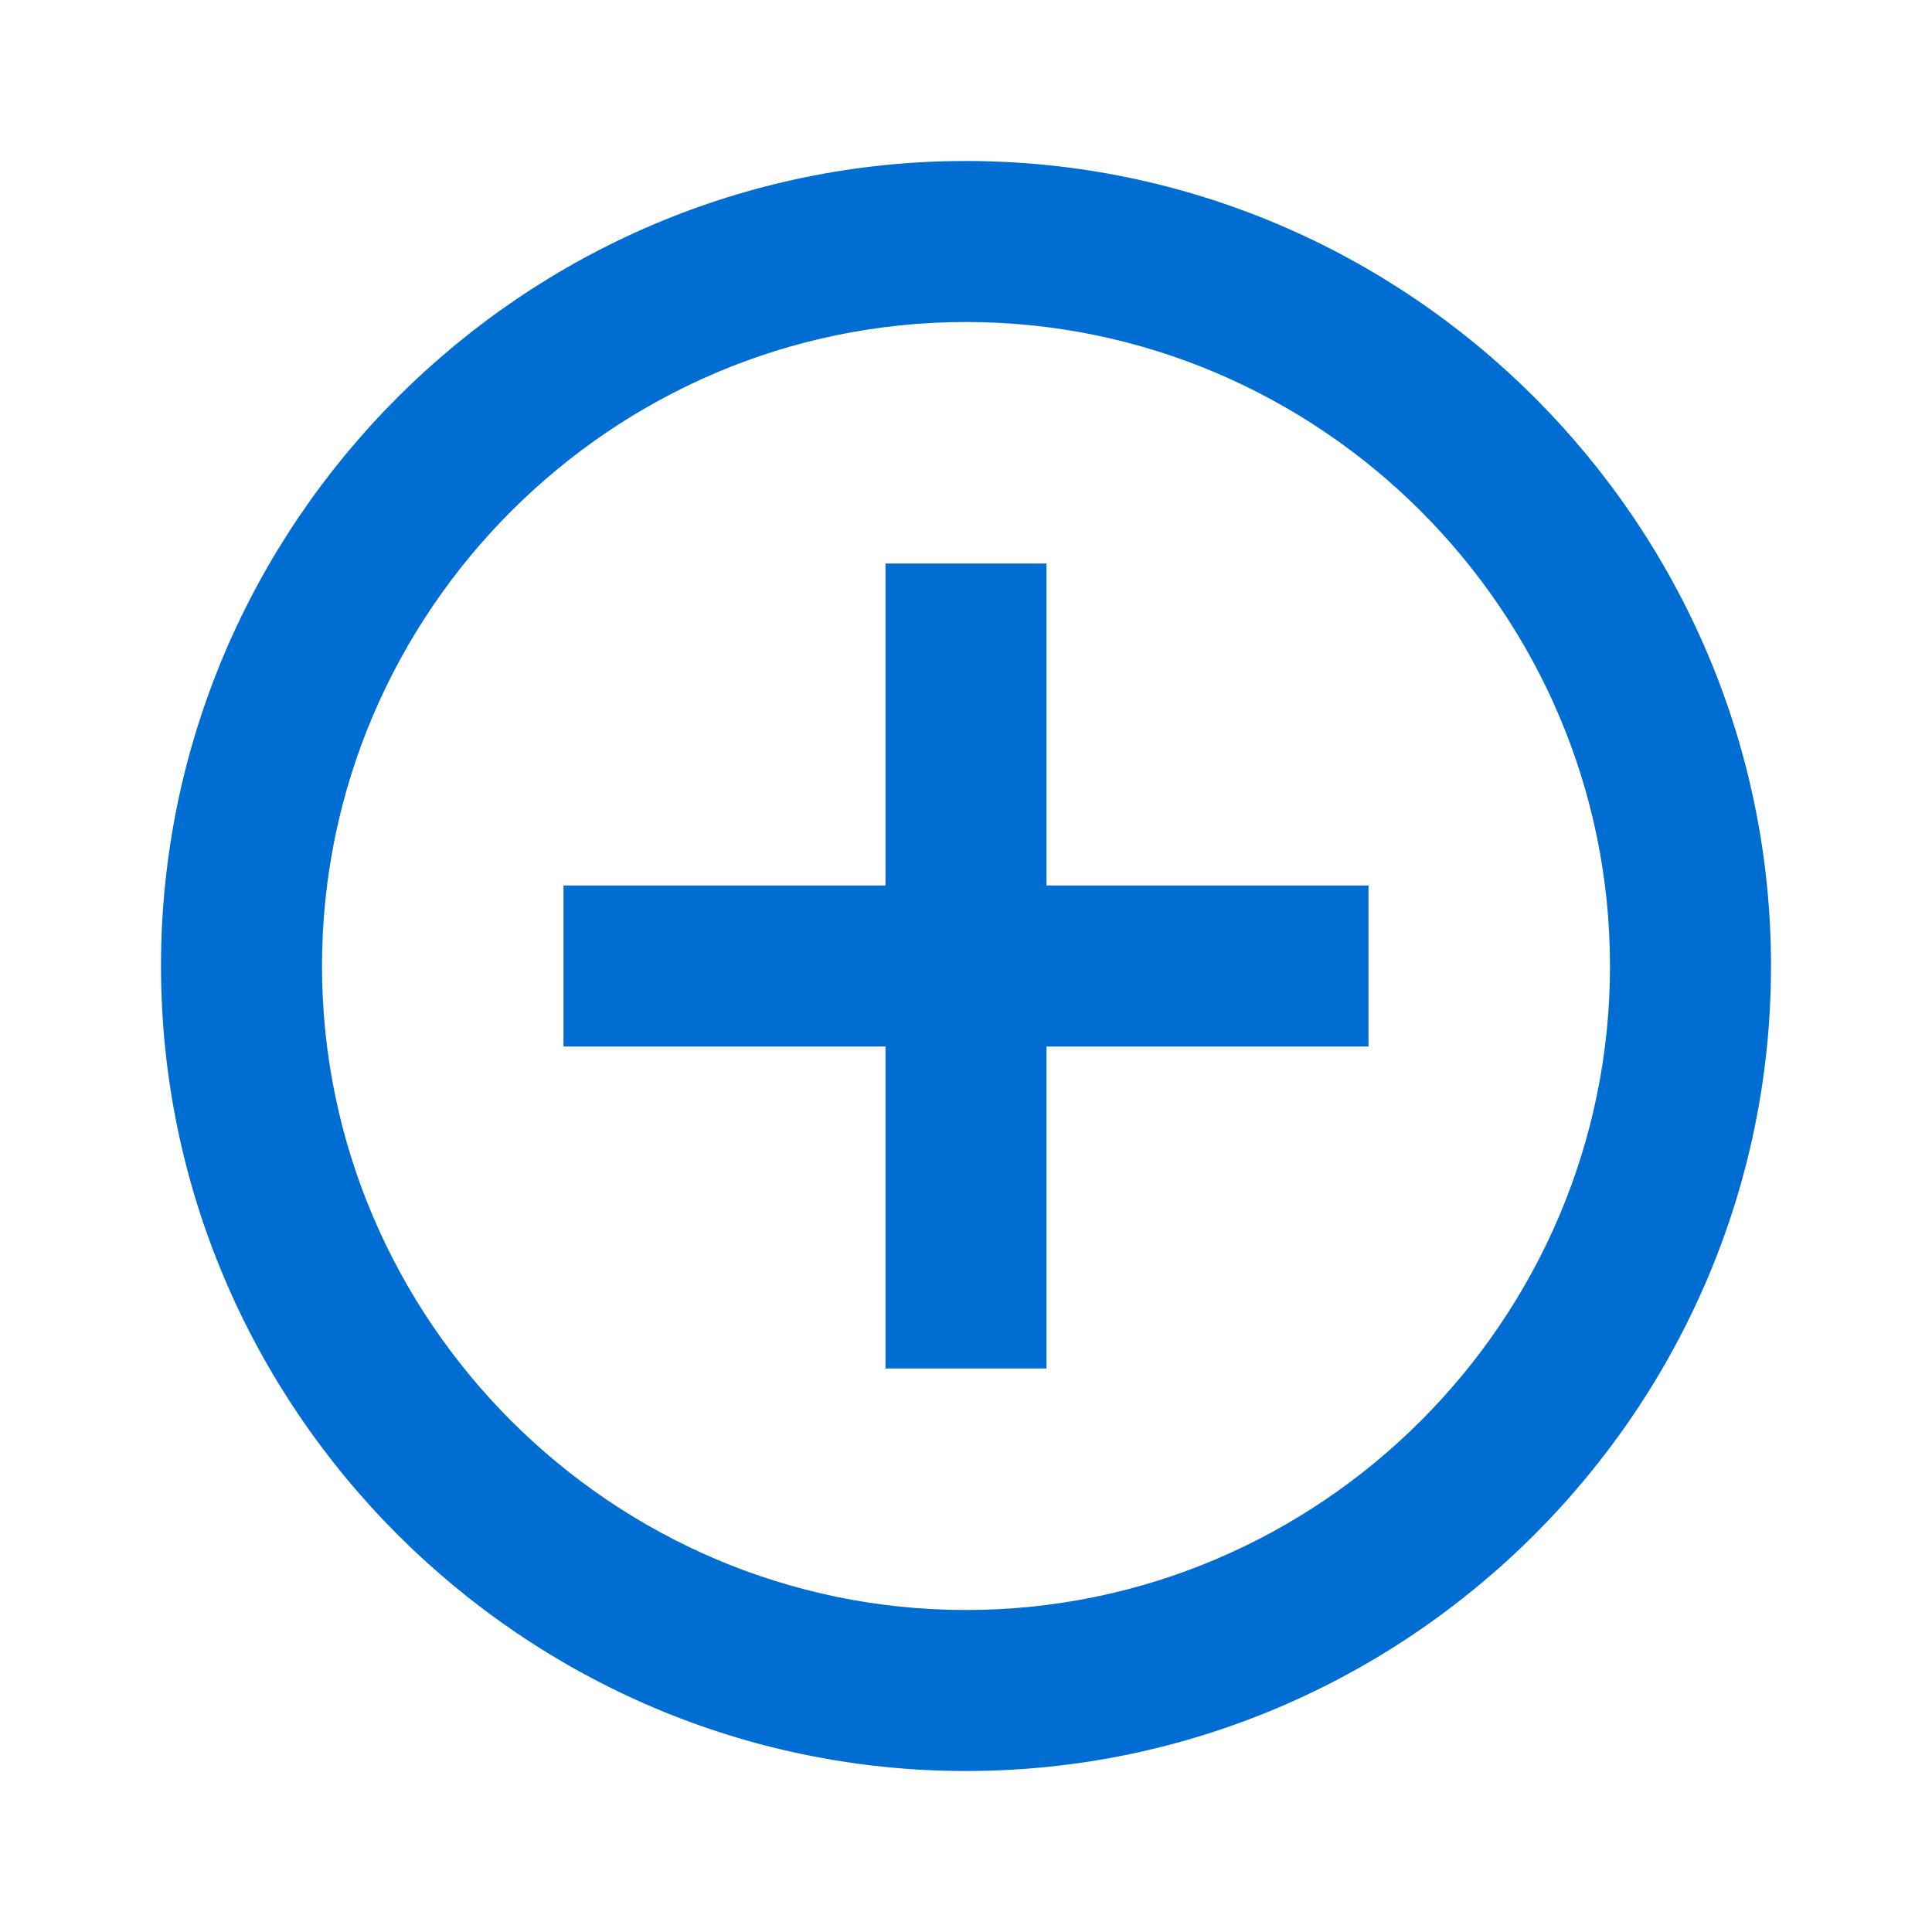
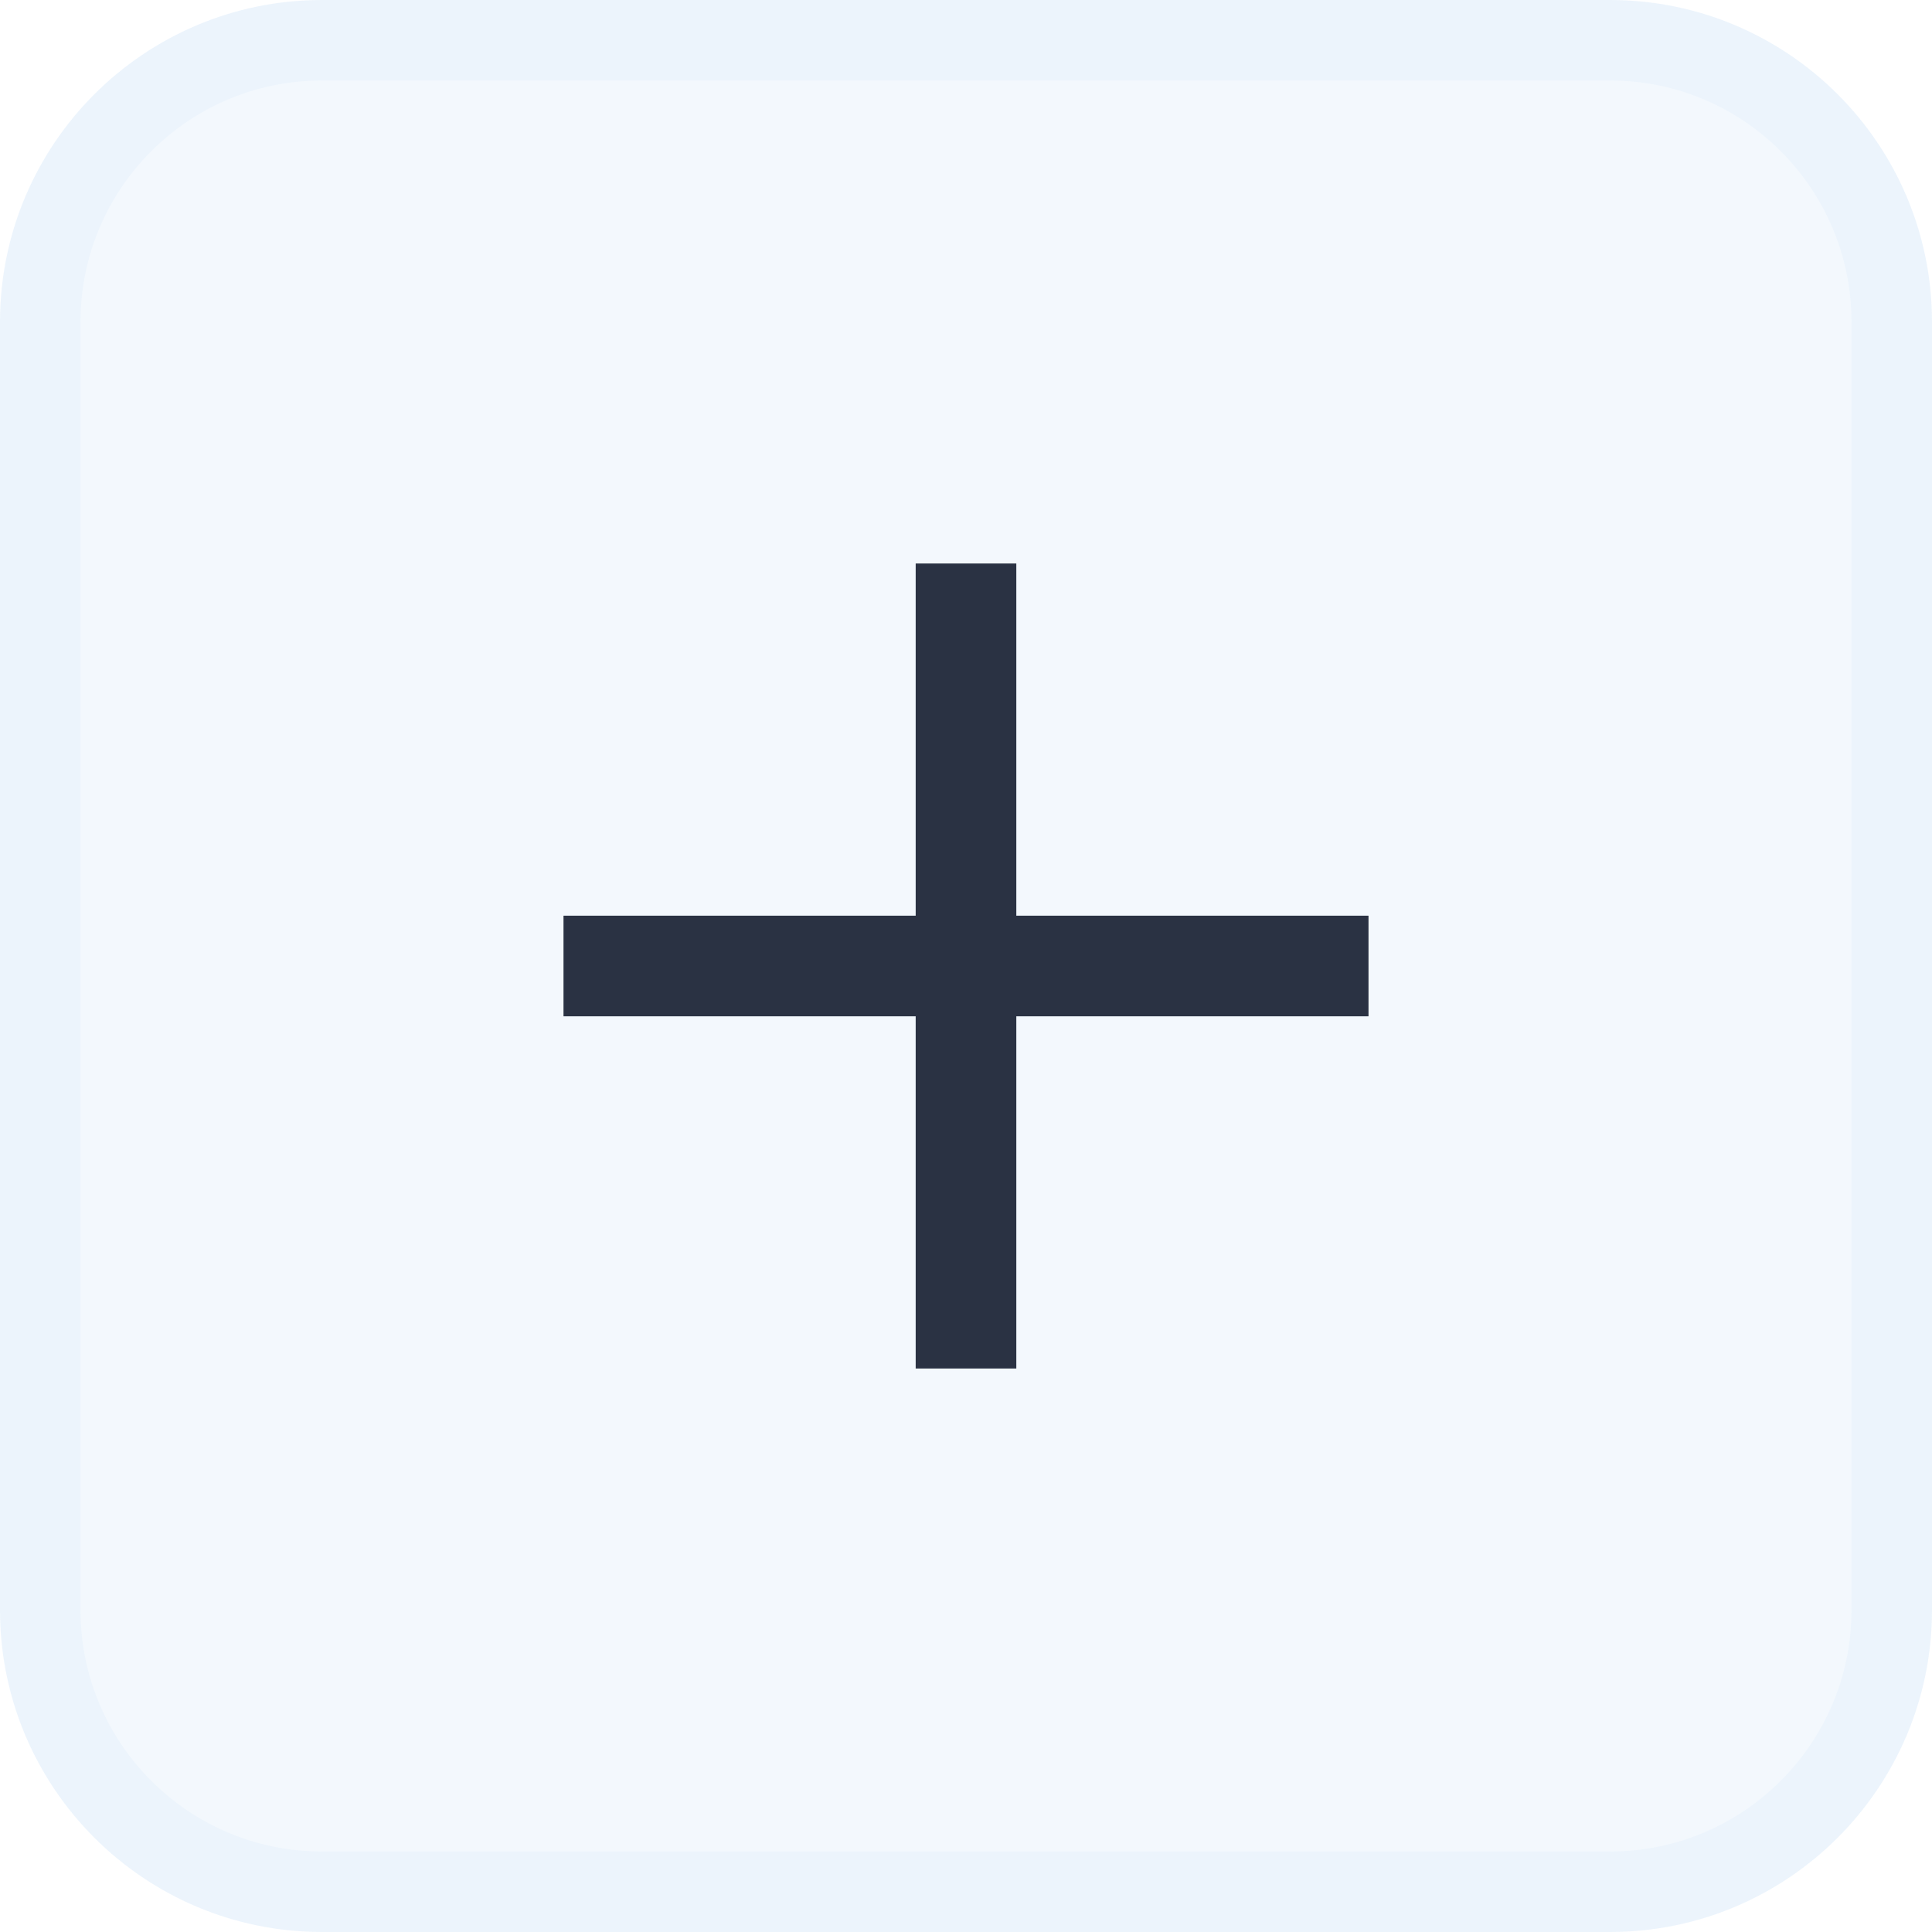
- <svg xmlns="http://www.w3.org/2000/svg" viewBox="0 0 24 24" height="24" width="24" aria-hidden="true" fill="currentcolor" color="#006dd2" tabindex="-1" focusable="false" role="img" class="Svg-sc-12lgb6u-0 gHvJpT RadioPlus__SvgRadioPlus-sc-g798wf-0 cyONYp">
-   <path d="M13 7h-2v4H7v2h4v4h2v-4h4v-2h-4V7zm-1-5C6.5 2 2 6.5 2 12s4.5 10 10 10 10-4.5 10-10S17.5 2 12 2zm0 18c-4.4 0-8-3.6-8-8s3.6-8 8-8 8 3.6 8 8-3.6 8-8 8z">
-     </path>
+ <svg xmlns="http://www.w3.org/2000/svg" width="24" height="24" viewBox="0 0 24 24" fill="none">
+   <rect width="24" height="24" rx="4" fill="#0A74D7" fill-opacity="0.05" />
+   <rect x="0.5" y="0.5" width="23" height="23" rx="3.5" stroke="#0A74D7" stroke-opacity="0.03" />
+   <path d="M11.375 7H12.625V11.375H17V12.625H12.625V17H11.375V12.625H7V11.375H11.375V7Z" fill="#2A3243" />
</svg>
